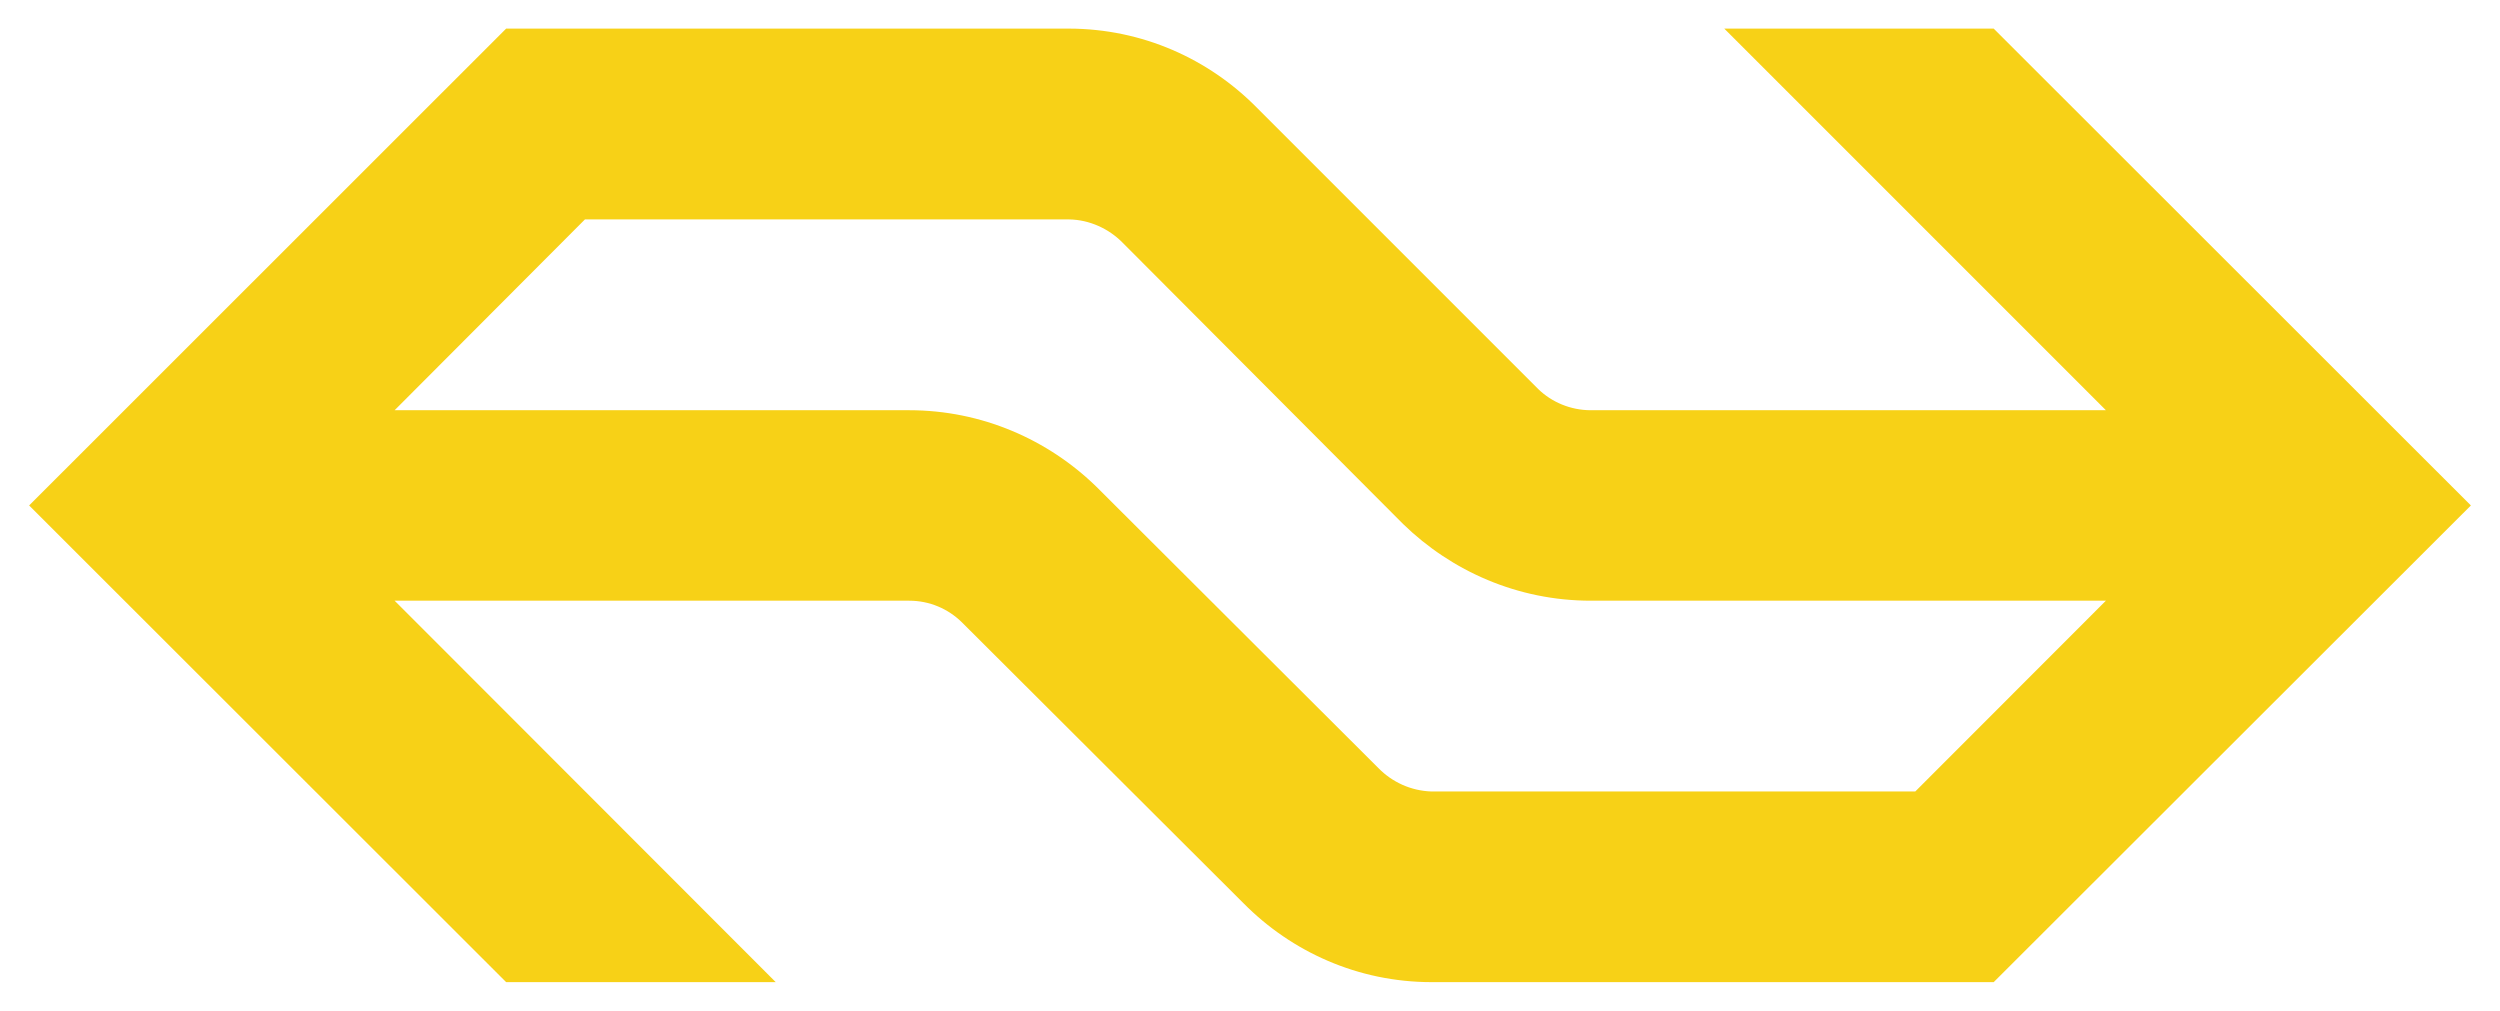
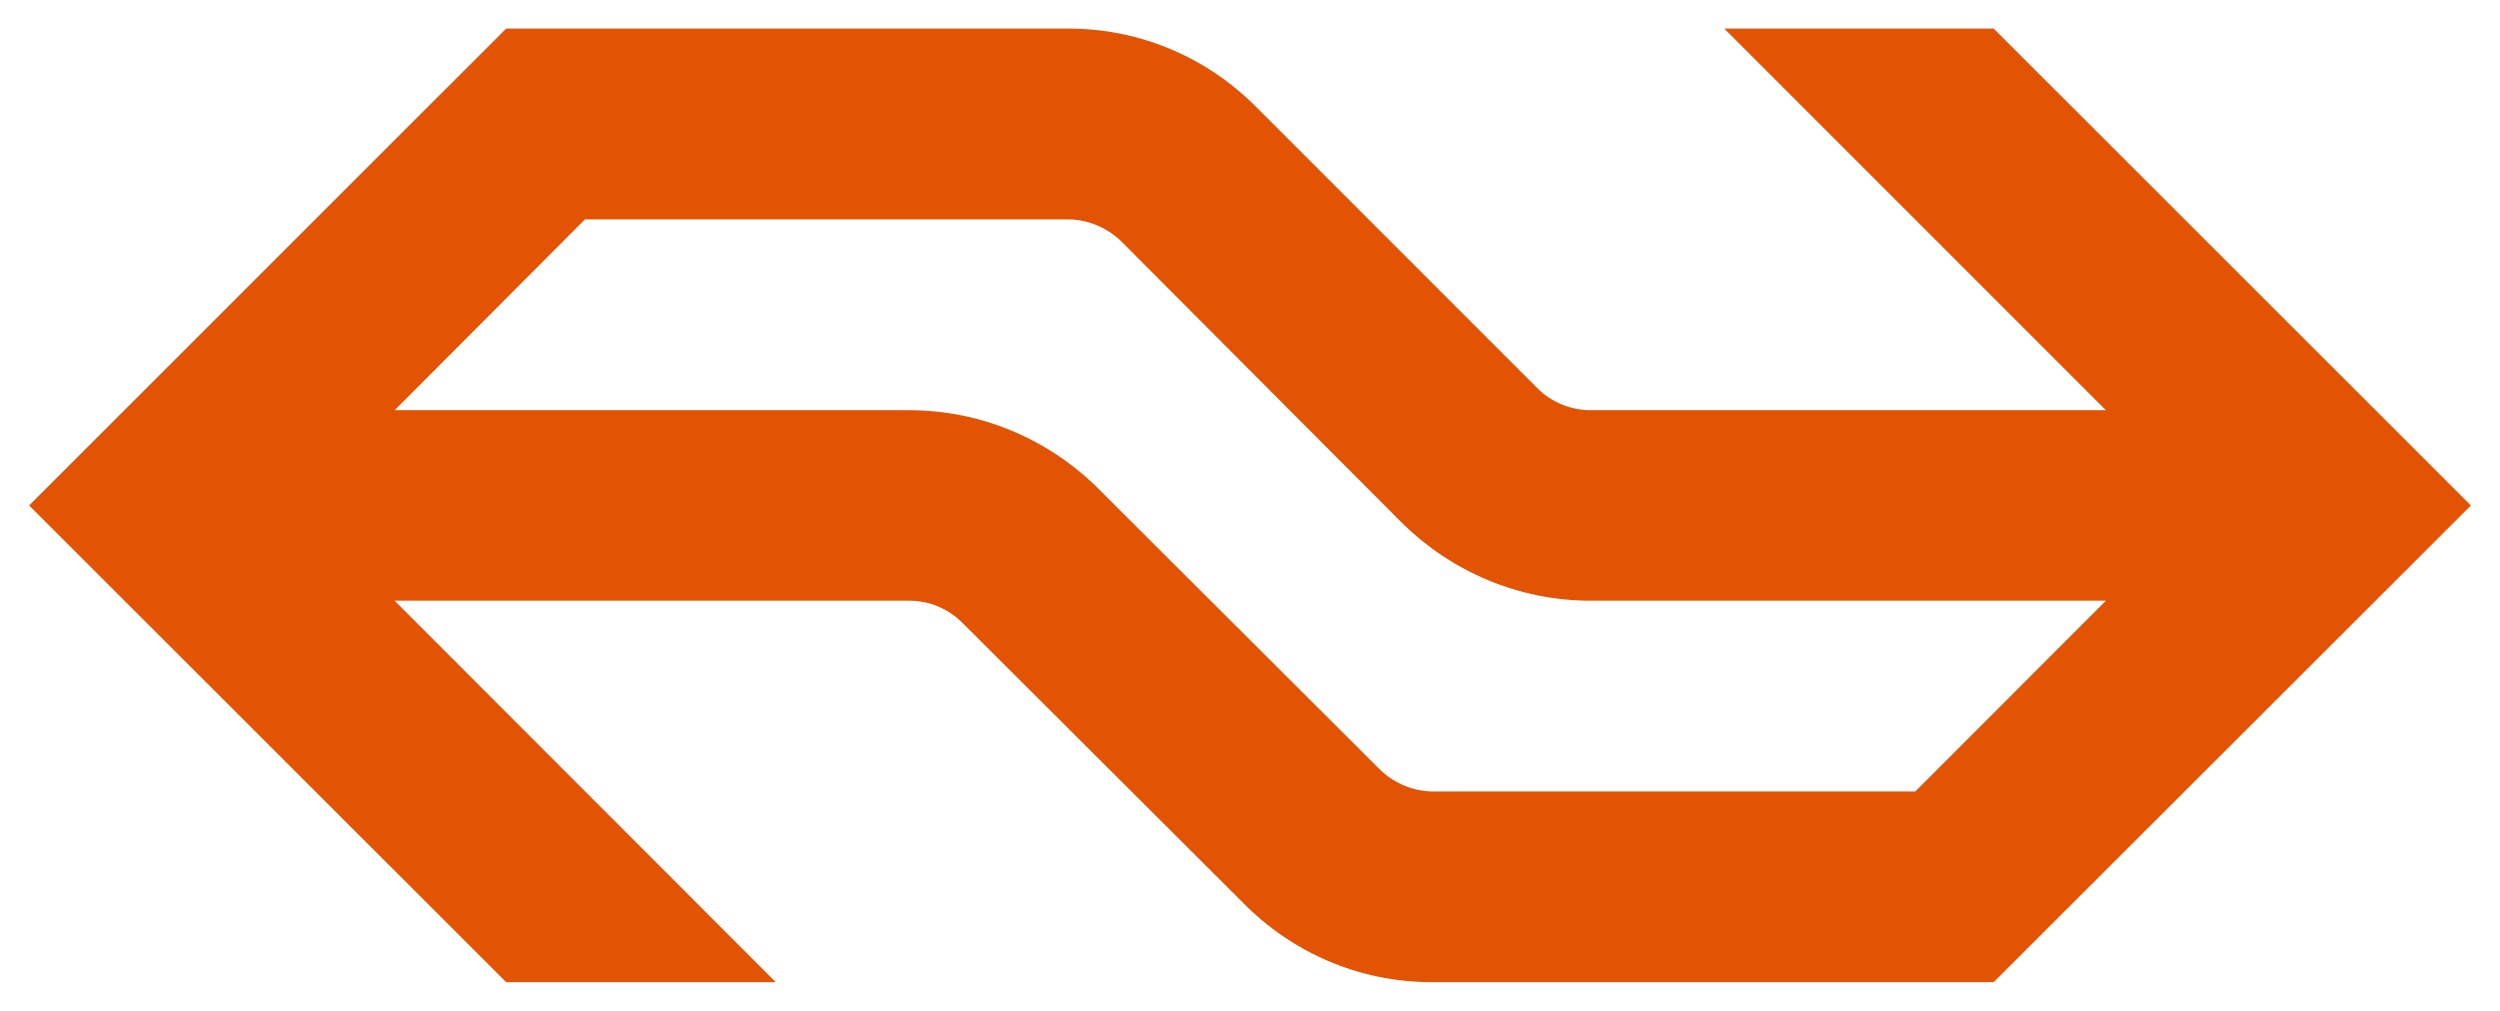
<svg xmlns="http://www.w3.org/2000/svg" version="1.0" width="1024" height="414" viewBox="-2.042 -2.042 178.376 72.147" id="svg26940">
  <defs id="defs26942" />
-   <path d="M 76.19,32.709 C 72.738,29.339 68.004,27.24 62.819,27.24 L 26.089,27.24 L 39.673,13.62 L 74.232,13.62 C 75.692,13.643 77.056,14.284 78.017,15.245 L 98.079,35.366 C 101.531,38.724 106.253,40.836 111.473,40.836 L 148.24,40.836 L 134.632,54.455 L 100.108,54.455 C 98.625,54.408 97.284,53.779 96.311,52.783 L 76.19,32.709 z M 86.69,62.44 C 90.106,65.892 94.852,68.063 100.108,68.063 L 140.231,68.063 L 174.293,34.038 L 140.231,0 L 121,0 L 148.24,27.24 L 111.473,27.24 C 110.026,27.24 108.674,26.658 107.724,25.733 L 87.639,5.647 C 84.198,2.159 79.464,0.012 74.232,0 L 34.05,0 L 0,34.038 L 34.05,68.063 L 53.293,68.063 L 26.089,40.836 L 62.819,40.836 C 64.279,40.836 65.596,41.417 66.568,42.366 L 86.69,62.44" id="path25442" style="fill:#f7d117;fill-opacity:1;fill-rule:evenodd;stroke:none" />
+   <path d="M 76.19,32.709 C 72.738,29.339 68.004,27.24 62.819,27.24 L 26.089,27.24 L 39.673,13.62 L 74.232,13.62 C 75.692,13.643 77.056,14.284 78.017,15.245 L 98.079,35.366 C 101.531,38.724 106.253,40.836 111.473,40.836 L 148.24,40.836 L 134.632,54.455 L 100.108,54.455 C 98.625,54.408 97.284,53.779 96.311,52.783 L 76.19,32.709 z M 86.69,62.44 C 90.106,65.892 94.852,68.063 100.108,68.063 L 140.231,68.063 L 174.293,34.038 L 140.231,0 L 121,0 L 148.24,27.24 L 111.473,27.24 C 110.026,27.24 108.674,26.658 107.724,25.733 L 87.639,5.647 C 84.198,2.159 79.464,0.012 74.232,0 L 34.05,0 L 0,34.038 L 34.05,68.063 L 53.293,68.063 L 26.089,40.836 L 62.819,40.836 C 64.279,40.836 65.596,41.417 66.568,42.366 L 86.69,62.44" id="path25442" style="fill:#e25303;fill-opacity:1;fill-rule:evenodd;stroke:none" />
  <style class="darkreader darkreader--safari-fallback">html, body, body &gt; :not(iframe) {
    background-color: #1f2223 !important;
    border-color: #83796d !important;
    color: #f9f7f4 !important;
}</style>
</svg>
